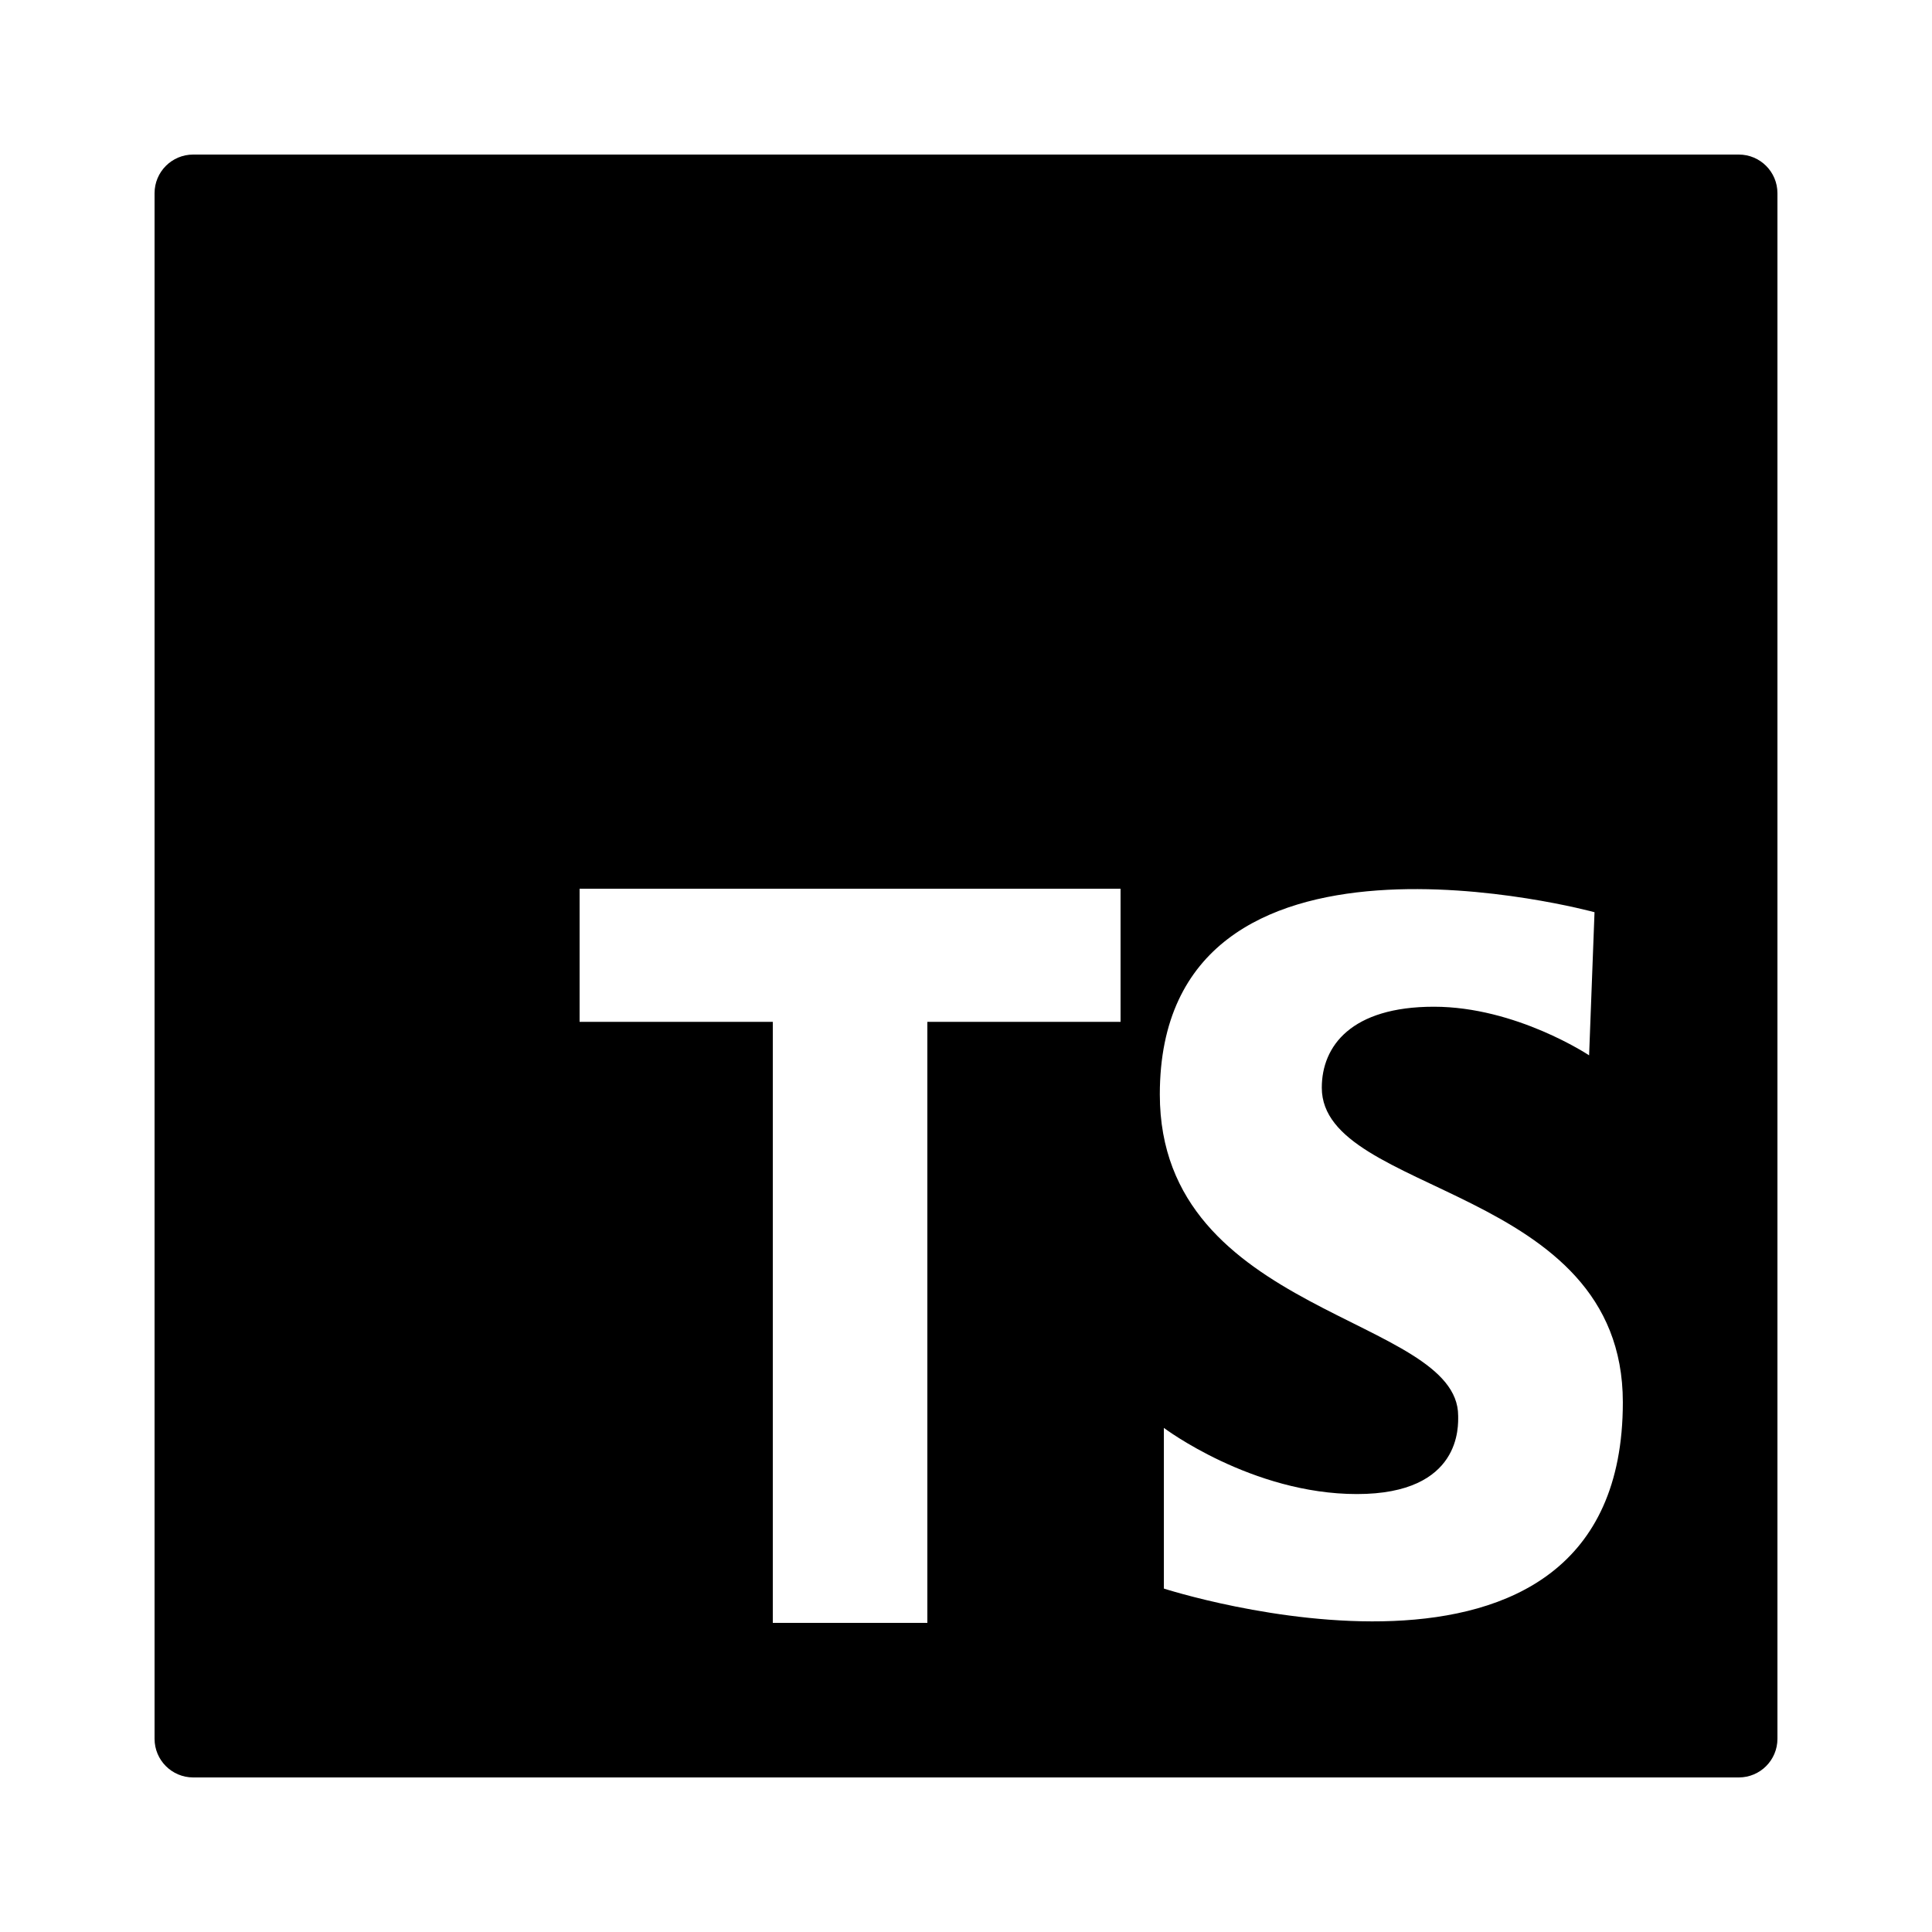
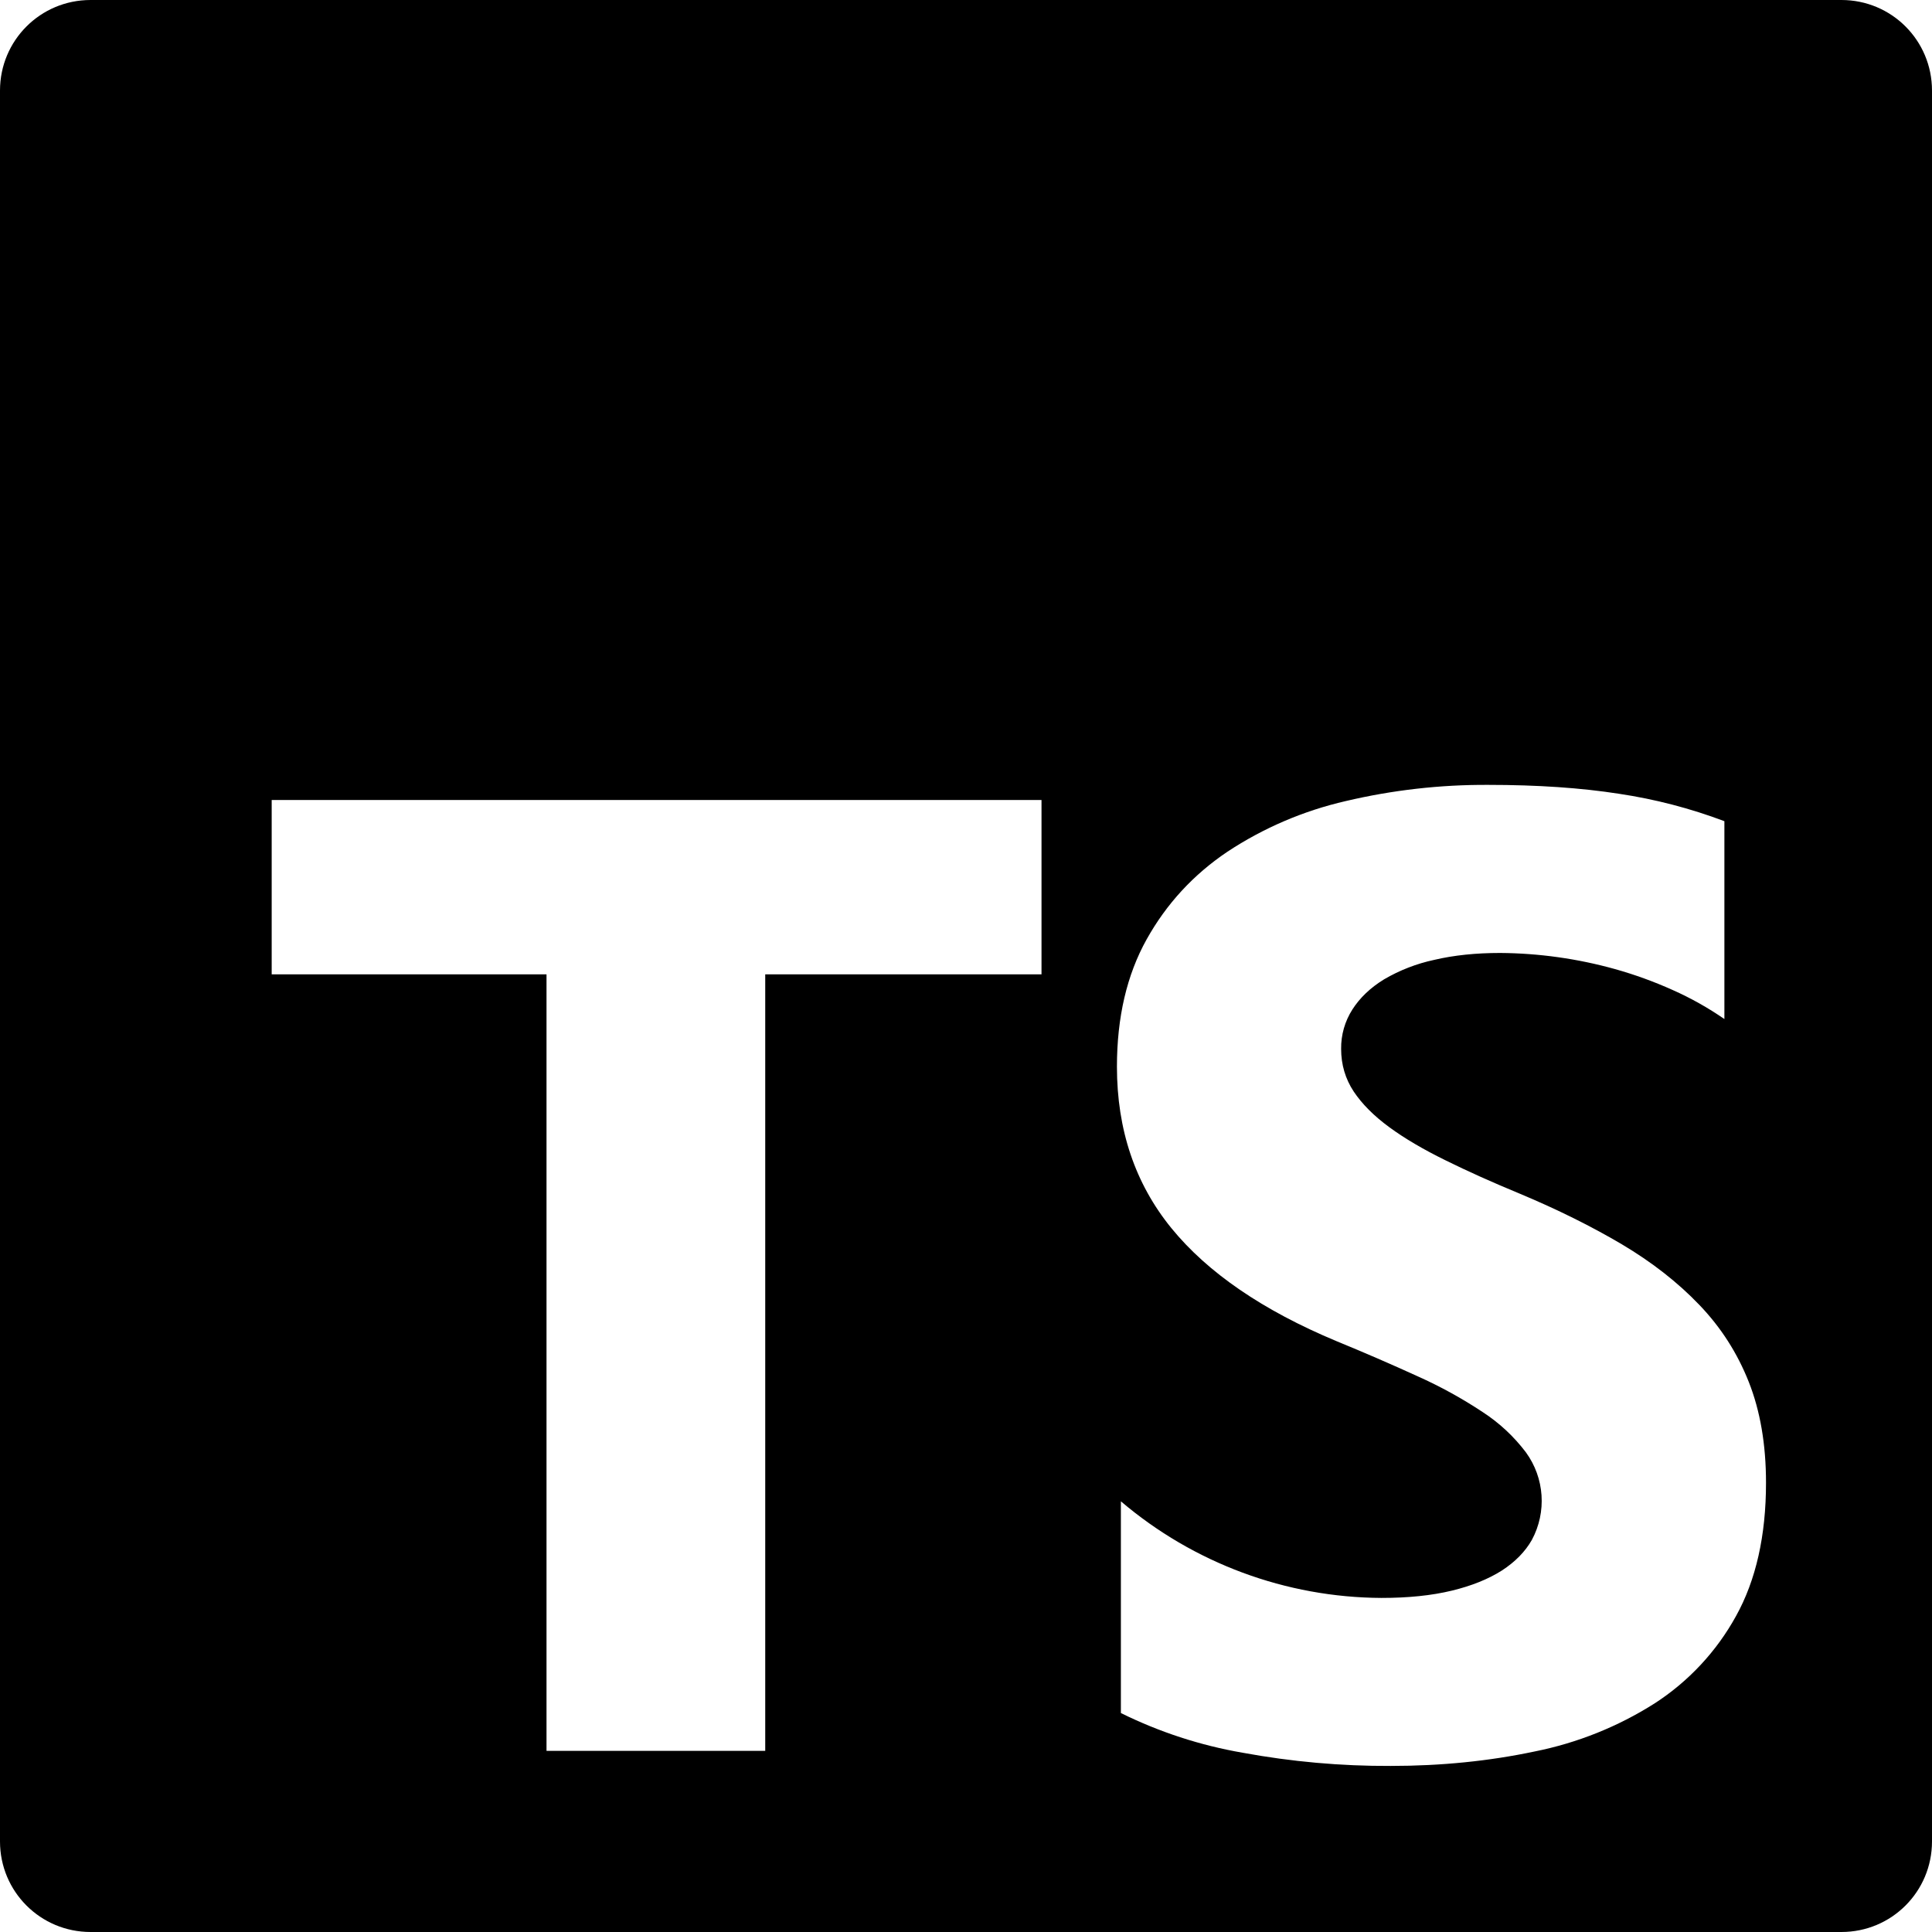
- <svg xmlns="http://www.w3.org/2000/svg" viewBox="0 0 50 50" width="50px" height="50px">
-   <path d="M45,4H5C4.447,4,4,4.448,4,5v40c0,0.552,0.447,1,1,1h40c0.553,0,1-0.448,1-1V5C46,4.448,45.553,4,45,4z M29,26.445h-5V42h-4 V26.445h-5V23h14V26.445z M30.121,41.112v-4.158c0,0,2.271,1.712,4.996,1.712c2.725,0,2.62-1.782,2.62-2.026 c0-2.586-7.721-2.586-7.721-8.315c0-7.791,11.25-4.717,11.25-4.717l-0.14,3.704c0,0-1.887-1.258-4.018-1.258s-2.9,1.013-2.9,2.096 c0,2.795,7.791,2.516,7.791,8.141C42,44.955,30.121,41.112,30.121,41.112z" />
+ <svg xmlns="http://www.w3.org/2000/svg" role="img" viewBox="0 0 24 24" fill="currentColor">
+   <path d="M1.125 0C.502 0 0 .502 0 1.125v21.75C0 23.498.502 24 1.125 24h21.75c.623 0 1.125-.502 1.125-1.125V1.125C24 .502 23.498 0 22.875 0zm17.363 9.75c.612 0 1.154.037 1.627.111a6.38 6.38 0 0 1 1.306.34v2.458a3.95 3.95 0 0 0-.643-.361 5.093 5.093 0 0 0-.717-.26 5.453 5.453 0 0 0-1.426-.2c-.3 0-.573.028-.819.086a2.1 2.1 0 0 0-.623.242c-.17.104-.3.229-.393.374a.888.888 0 0 0-.14.49c0 .196.053.373.156.529.104.156.252.304.443.444s.423.276.696.41c.273.135.582.274.926.416.47.197.892.407 1.266.628.374.222.695.473.963.753.268.279.472.598.614.957.142.359.214.776.214 1.253 0 .657-.125 1.21-.373 1.656a3.033 3.033 0 0 1-1.012 1.085 4.38 4.38 0 0 1-1.487.596c-.566.12-1.163.18-1.79.18a9.916 9.916 0 0 1-1.84-.164 5.544 5.544 0 0 1-1.512-.493v-2.63a5.033 5.033 0 0 0 3.237 1.2c.333 0 .624-.03.872-.09.249-.06.456-.144.623-.25.166-.108.29-.234.373-.38a1.023 1.023 0 0 0-.074-1.089 2.12 2.12 0 0 0-.537-.5 5.597 5.597 0 0 0-.807-.444 27.72 27.72 0 0 0-1.007-.436c-.918-.383-1.602-.852-2.053-1.405-.45-.553-.676-1.222-.676-2.005 0-.614.123-1.141.369-1.582.246-.441.58-.804 1.004-1.089a4.494 4.494 0 0 1 1.47-.629 7.536 7.536 0 0 1 1.77-.201zm-15.113.188h9.563v2.166H9.506v9.646H6.789v-9.646H3.375z" />
</svg>
